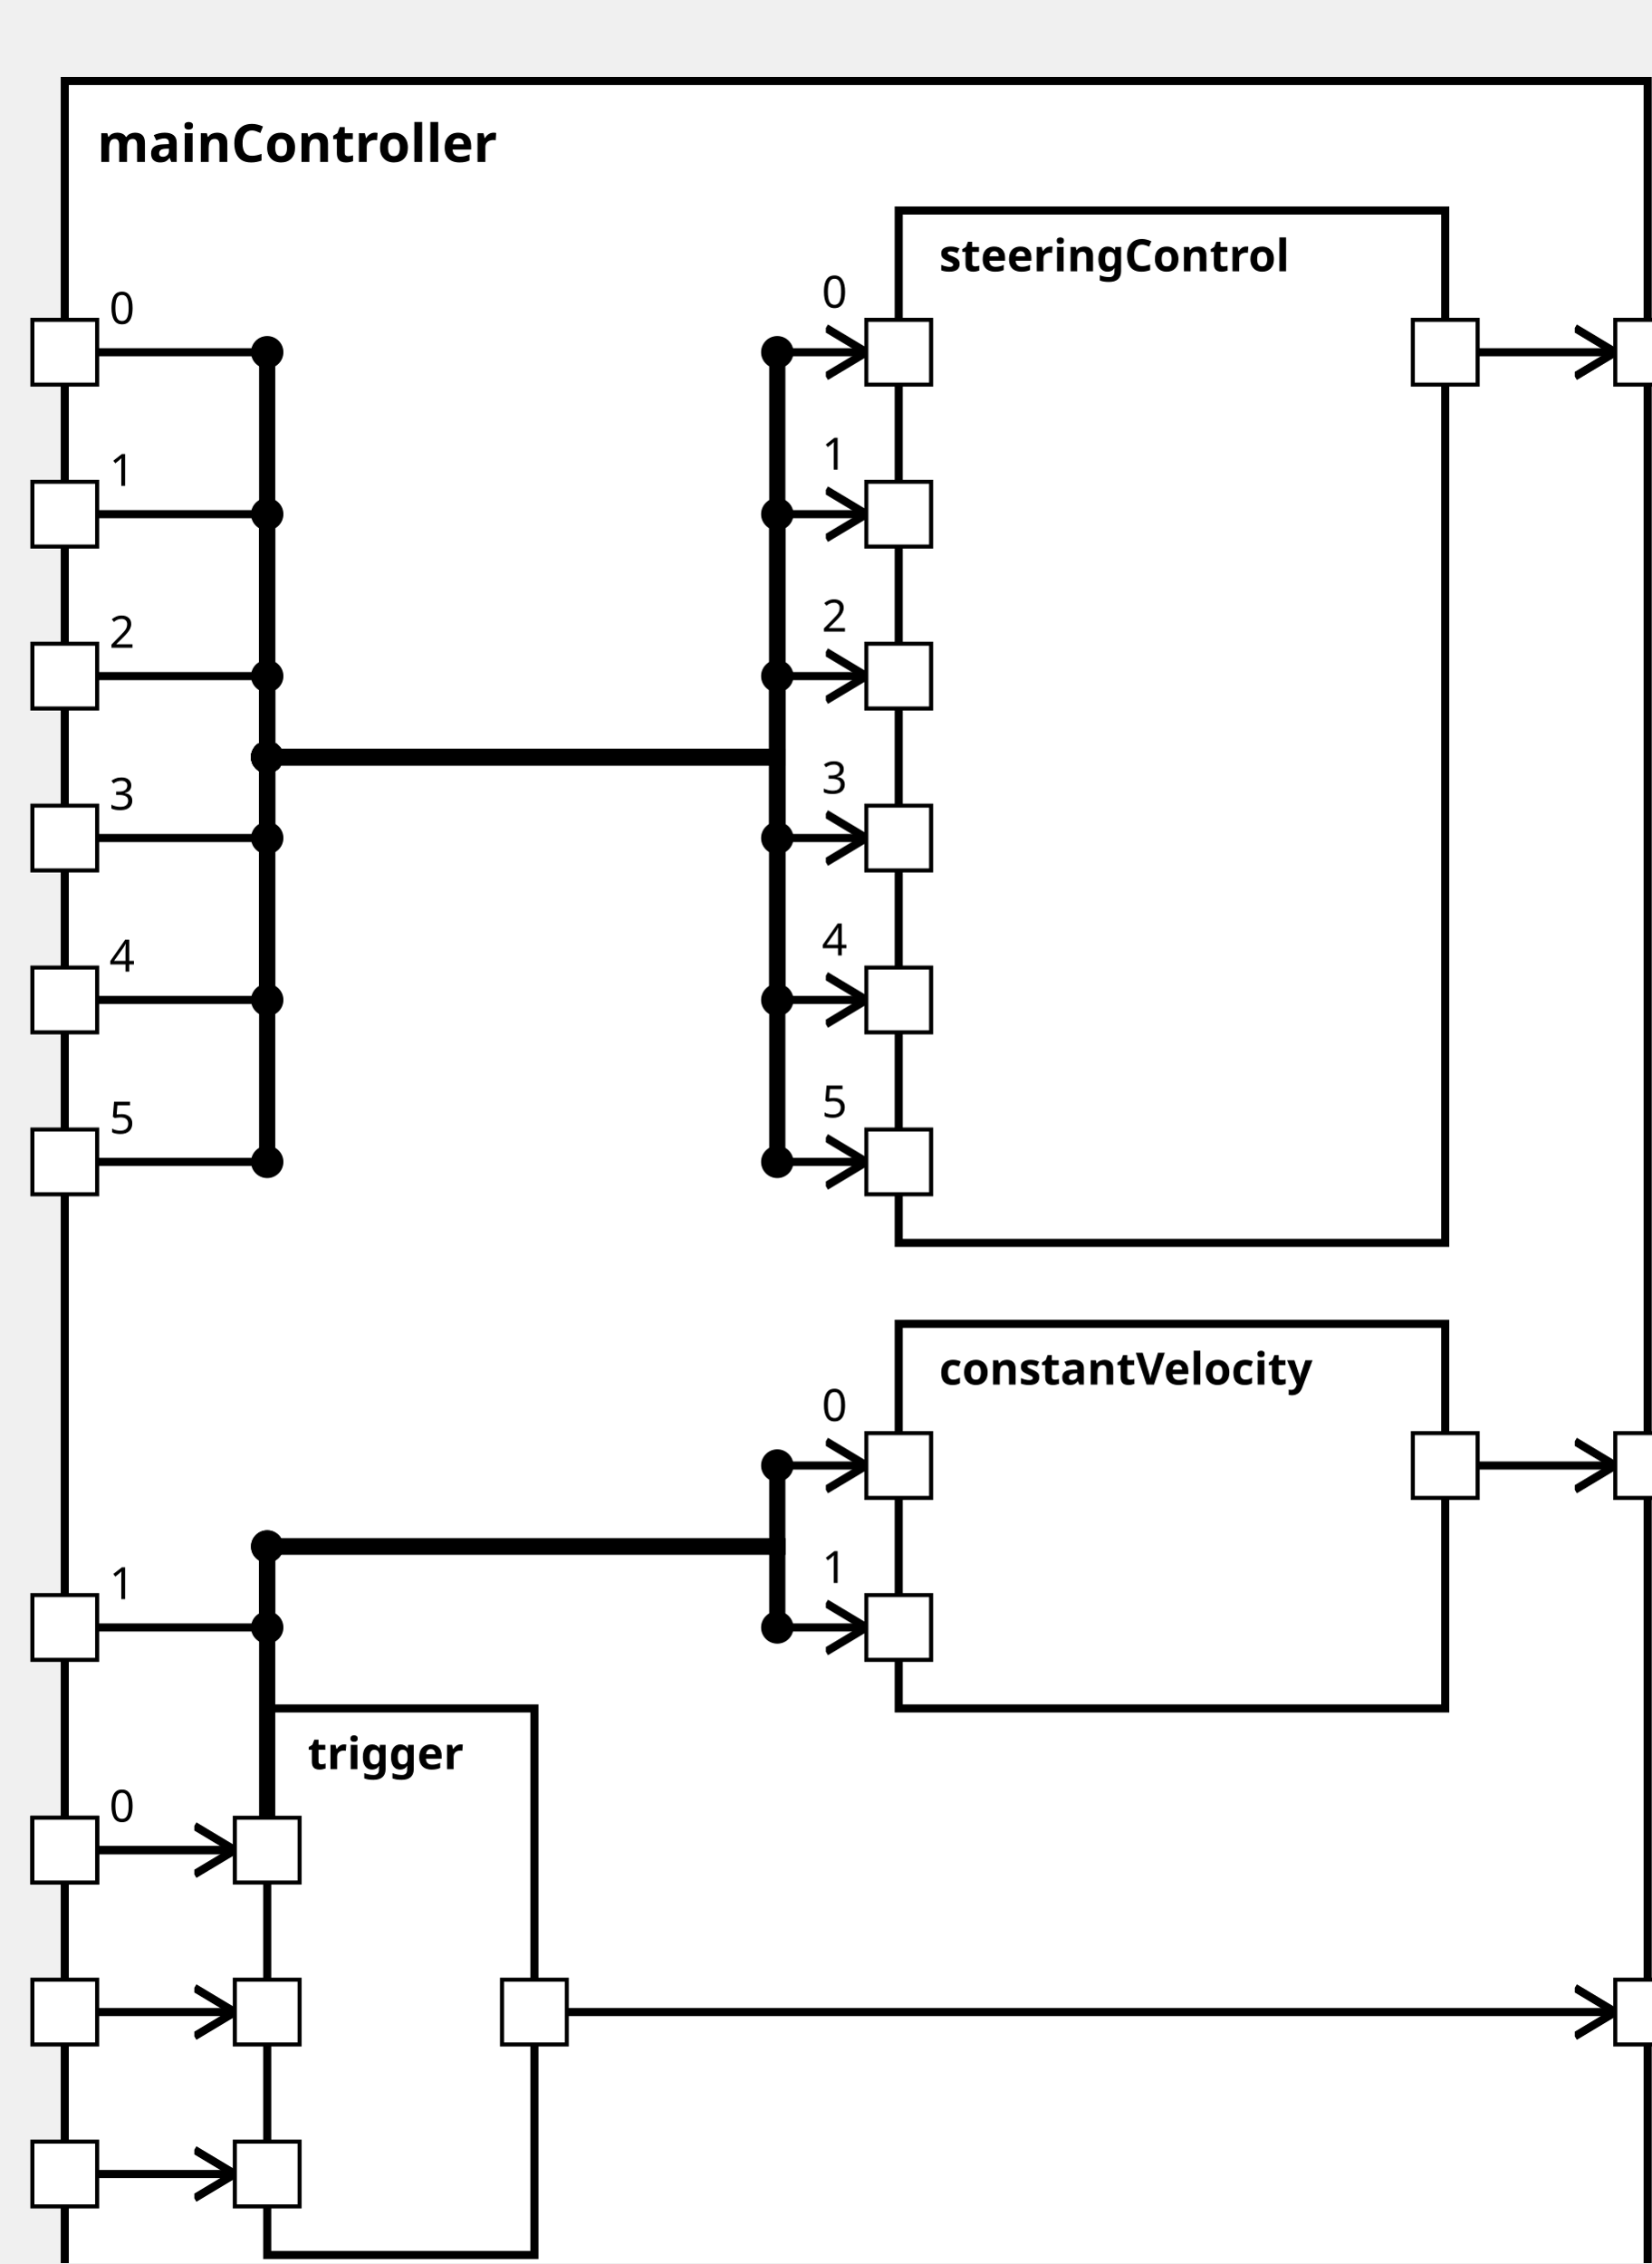
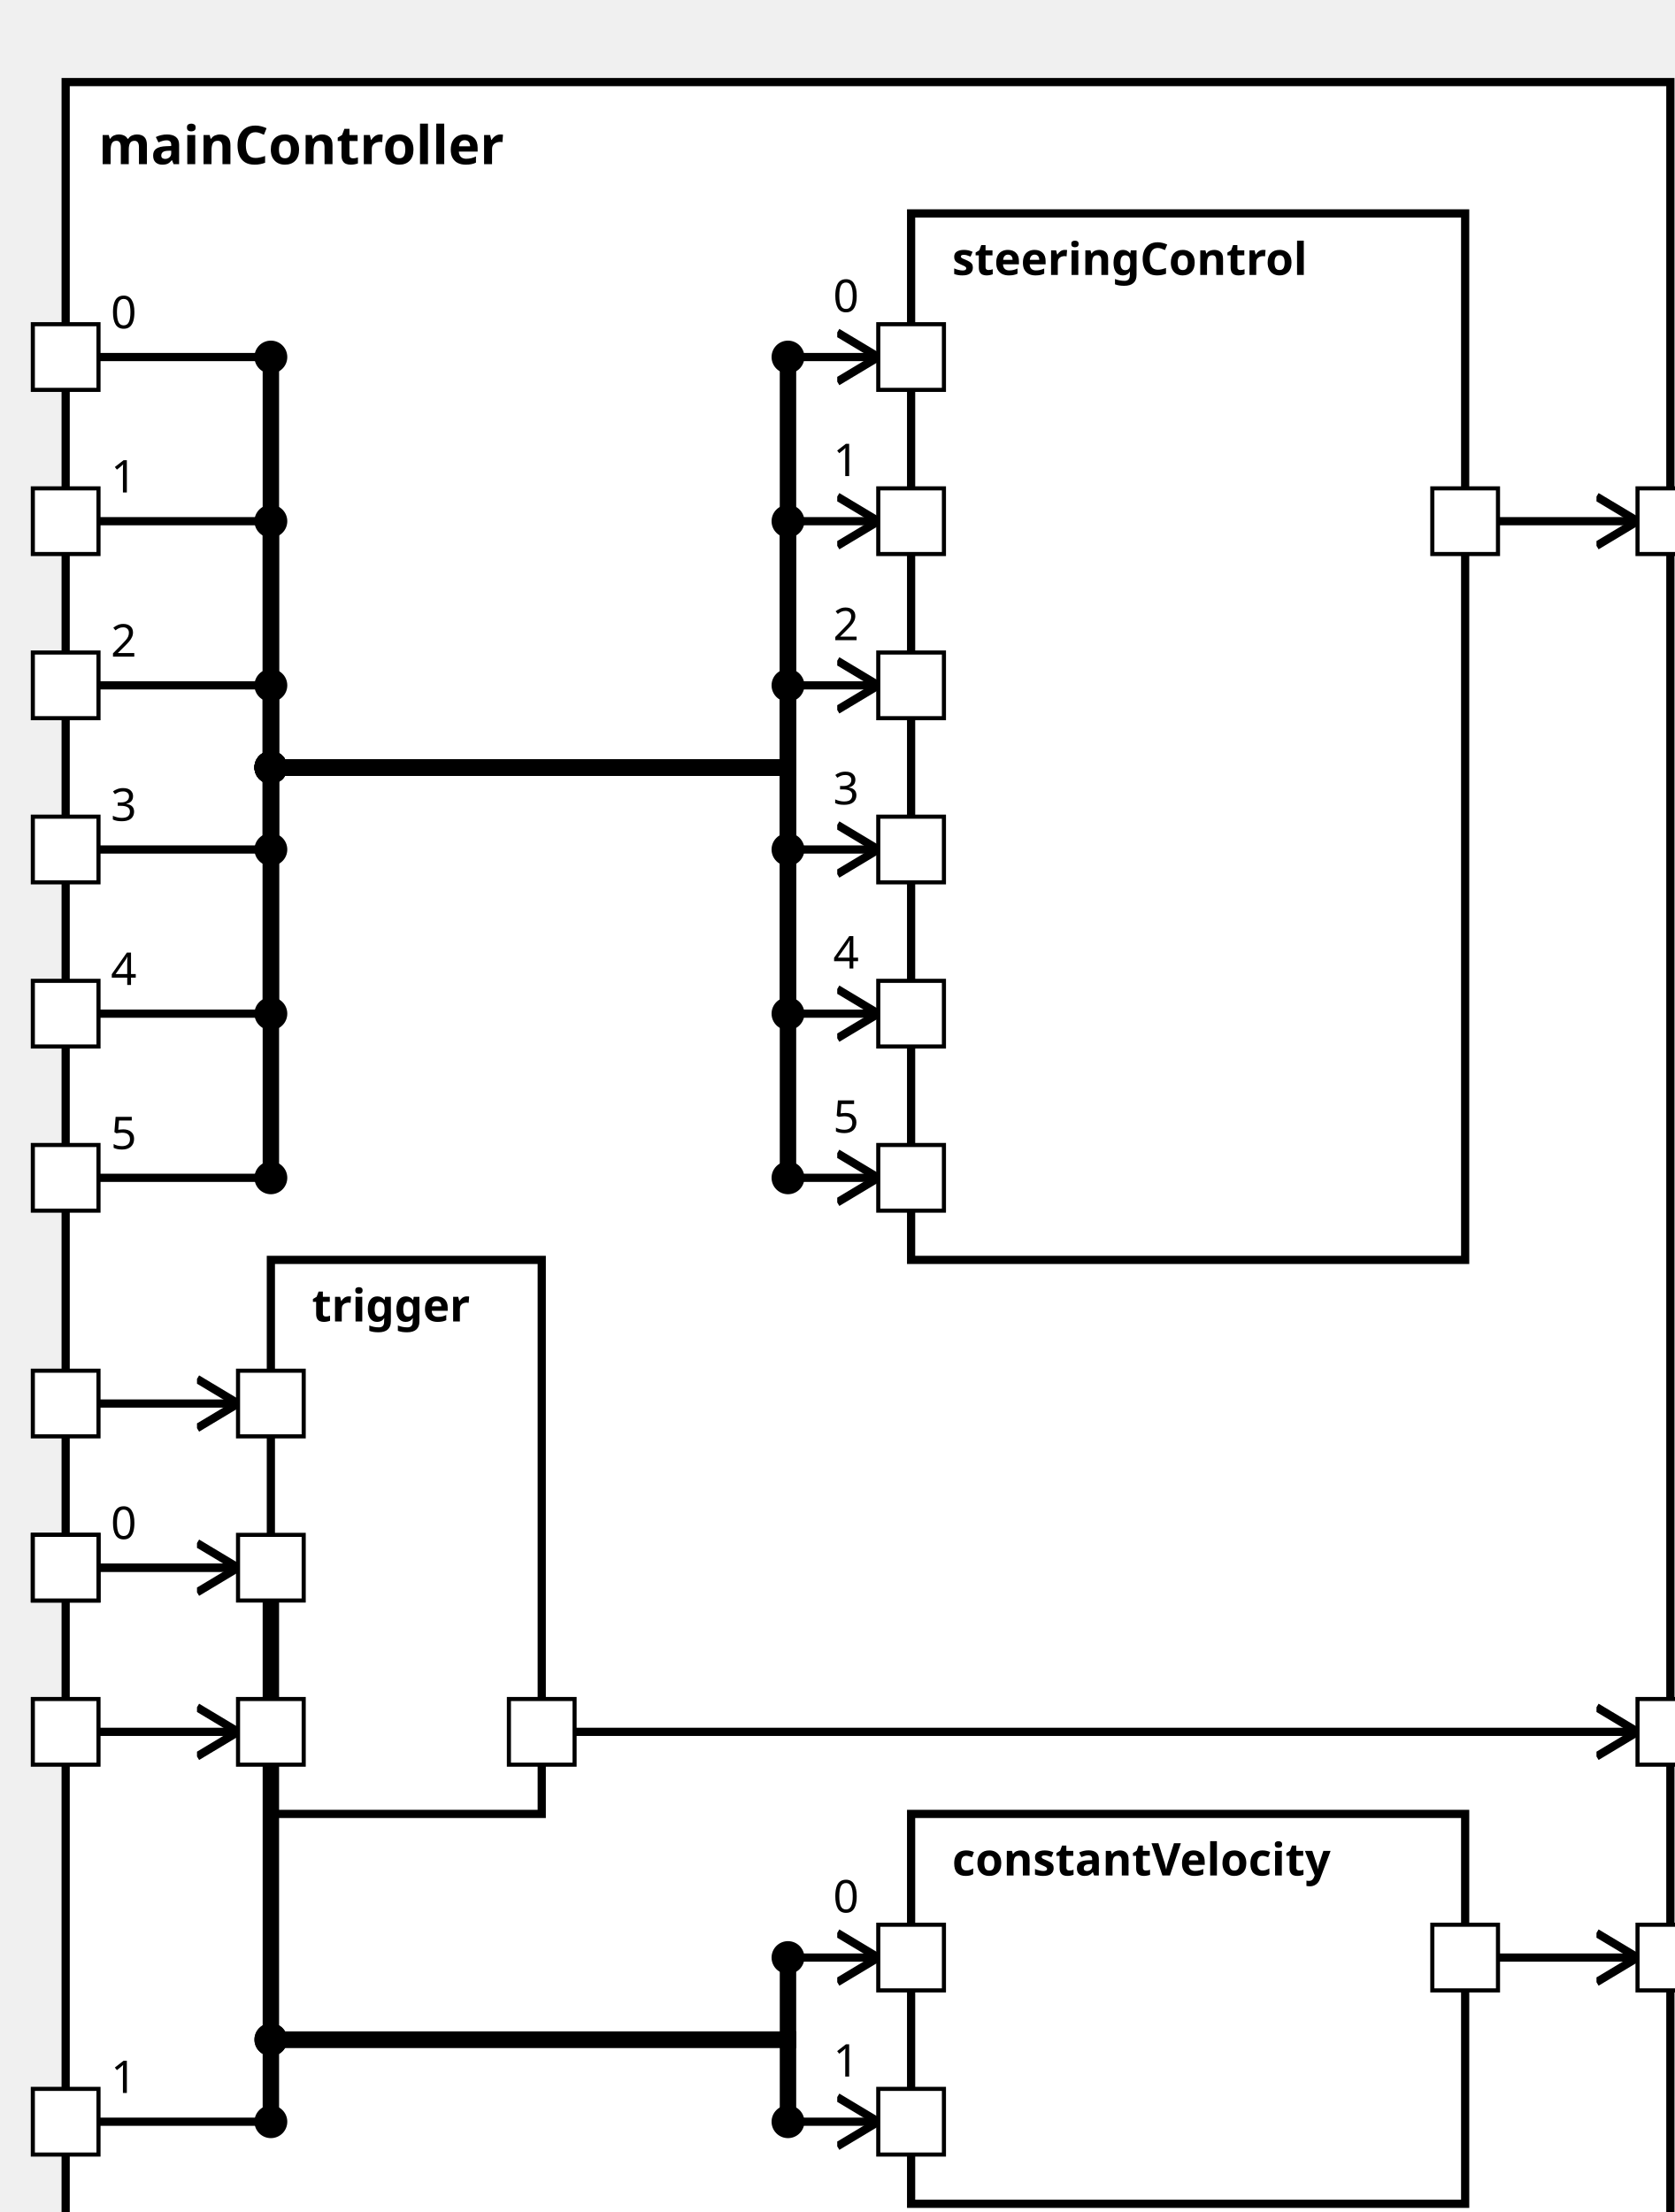
<svg xmlns="http://www.w3.org/2000/svg" xmlns:xlink="http://www.w3.org/1999/xlink" width="100%" height="100%" version="1.1">
  <svg version="1.1">
    <g transform="translate(16 20)">
-       <rect id="51" width="391" height="557" style="fill:white;stroke:black;stroke-width:2;fill-opacity:1.0;stroke-opacity:1.0" />
+       <rect id="50" width="391" height="537" style="fill:white;stroke:black;stroke-width:2;fill-opacity:1.0;stroke-opacity:1.0" />
      <text x="8" y="20" style="font-weight: bold" font-family="Verdana" font-size="13" fill="black">
            mainController
    </text>
    </g>
  </svg>
  <g transform="translate(222 52)">
-     <rect data-name="simulator1.mainController.steeringControl" id="54" width="135" height="255" style="                 fill:white;             stroke:black;             stroke-width:2;             fill-opacity:1.0;             stroke-opacity:1.0" />
+     <rect data-name="simulator1.mainController.steeringControl" id="53" width="135" height="255" style="                 fill:white;             stroke:black;             stroke-width:2;             fill-opacity:1.0;             stroke-opacity:1.0" />
    <text x="10" y="15" alignment-baseline="middle" style="font-weight: bold" font-family="Verdana" font-size="11" fill="black">
    steeringControl
    </text>
  </g>
-   <g transform="translate(222 327)">
-     <rect data-name="simulator1.mainController.constantVelocity" id="55" width="135" height="95" style="                 fill:white;             stroke:black;             stroke-width:2;             fill-opacity:1.0;             stroke-opacity:1.0" />
+   <g transform="translate(222 442)">
+     <rect data-name="simulator1.mainController.constantVelocity" id="54" width="135" height="95" style="                 fill:white;             stroke:black;             stroke-width:2;             fill-opacity:1.0;             stroke-opacity:1.0" />
    <text x="10" y="15" alignment-baseline="middle" style="font-weight: bold" font-family="Verdana" font-size="11" fill="black">
    constantVelocity
    </text>
  </g>
-   <g transform="translate(66 422)">
-     <rect data-name="simulator1.mainController.trigger" id="53" width="66" height="135" style="                 fill:white;             stroke:black;             stroke-width:2;             fill-opacity:1.0;             stroke-opacity:1.0" />
+   <g transform="translate(66 307)">
+     <rect data-name="simulator1.mainController.trigger" id="52" width="66" height="135" style="                 fill:white;             stroke:black;             stroke-width:2;             fill-opacity:1.0;             stroke-opacity:1.0" />
    <text x="10" y="15" alignment-baseline="middle" style="font-weight: bold" font-family="Verdana" font-size="11" fill="black">
    trigger
    </text>
  </g>
  <defs>
    <marker id="0,0,0" markerWidth="13" markerHeight="13" refX="5" refY="5" orient="auto">
      <polyline points="0,2 5,5 0,8" style="fill:none; stroke:rgb(0,0,0);                     stroke-width:1" />
    </marker>
  </defs>
-   <line stroke-linecap="square" x1="365" y1="362" x2="399" y2="362" style="stroke:rgb(0, 0,0);             stroke-width:2;                 marker-end: url(#0,0,0)             " />
-   <line stroke-linecap="square" x1="365" y1="87" x2="399" y2="87" style="stroke:rgb(0, 0,0);             stroke-width:2;                 marker-end: url(#0,0,0)             " />
-   <line stroke-linecap="square" x1="140" y1="497" x2="399" y2="497" style="stroke:rgb(0, 0,0);             stroke-width:2;                 marker-end: url(#0,0,0)             " />
-   <line stroke-linecap="square" x1="24" y1="457" x2="66" y2="457" style="stroke:rgb(0, 0,0);             stroke-width:2; " />
-   <text x="27" y="450" alignment-baseline="middle" font-family="Verdana" font-size="11" fill="black">
-     0
-     </text>
-   <line stroke-linecap="square" x1="66" y1="457" x2="66" y2="382" style="stroke:rgb(0, 0,0);             stroke-width:4; " />
-   <circle cx="66" cy="457" r="4" fill="black" />
-   <line stroke-linecap="square" x1="66" y1="382" x2="192" y2="382" style="stroke:rgb(0, 0,0);             stroke-width:4; " />
+   <line stroke-linecap="square" x1="365" y1="477" x2="399" y2="477" style="stroke:rgb(0, 0,0);             stroke-width:2;                 marker-end: url(#0,0,0)             " />
+   <line stroke-linecap="square" x1="365" y1="127" x2="399" y2="127" style="stroke:rgb(0, 0,0);             stroke-width:2;                 marker-end: url(#0,0,0)             " />
+   <line stroke-linecap="square" x1="140" y1="422" x2="399" y2="422" style="stroke:rgb(0, 0,0);             stroke-width:2;                 marker-end: url(#0,0,0)             " />
+   <line stroke-linecap="square" x1="24" y1="382" x2="66" y2="382" style="stroke:rgb(0, 0,0);             stroke-width:2; " />
+   <text x="27" y="375" alignment-baseline="middle" font-family="Verdana" font-size="11" fill="black">
+     0
+     </text>
+   <line stroke-linecap="square" x1="66" y1="382" x2="66" y2="497" style="stroke:rgb(0, 0,0);             stroke-width:4; " />
  <circle cx="66" cy="382" r="4" fill="black" />
-   <line stroke-linecap="square" x1="192" y1="382" x2="192" y2="362" style="stroke:rgb(0, 0,0);             stroke-width:4; " />
-   <line stroke-linecap="square" x1="192" y1="362" x2="214" y2="362" style="stroke:rgb(0, 0,0);             stroke-width:2;                 marker-end: url(#0,0,0)             " />
-   <text x="203" y="351" alignment-baseline="middle" font-family="Verdana" font-size="11" fill="black">
-     0
-     </text>
-   <circle cx="192" cy="362" r="4" fill="black" />
-   <line stroke-linecap="square" x1="24" y1="402" x2="66" y2="402" style="stroke:rgb(0, 0,0);             stroke-width:2; " />
-   <text x="27" y="395" alignment-baseline="middle" font-family="Verdana" font-size="11" fill="black">
-     1
-     </text>
-   <line stroke-linecap="square" x1="66" y1="402" x2="66" y2="382" style="stroke:rgb(0, 0,0);             stroke-width:4; " />
-   <circle cx="66" cy="402" r="4" fill="black" />
-   <line stroke-linecap="square" x1="66" y1="382" x2="192" y2="382" style="stroke:rgb(0, 0,0);             stroke-width:4; " />
-   <circle cx="66" cy="382" r="4" fill="black" />
-   <line stroke-linecap="square" x1="192" y1="382" x2="192" y2="402" style="stroke:rgb(0, 0,0);             stroke-width:4; " />
-   <line stroke-linecap="square" x1="192" y1="402" x2="214" y2="402" style="stroke:rgb(0, 0,0);             stroke-width:2;                 marker-end: url(#0,0,0)             " />
-   <text x="203" y="391" alignment-baseline="middle" font-family="Verdana" font-size="11" fill="black">
-     1
-     </text>
-   <circle cx="192" cy="402" r="4" fill="black" />
+   <line stroke-linecap="square" x1="66" y1="497" x2="192" y2="497" style="stroke:rgb(0, 0,0);             stroke-width:4; " />
+   <circle cx="66" cy="497" r="4" fill="black" />
+   <line stroke-linecap="square" x1="192" y1="497" x2="192" y2="477" style="stroke:rgb(0, 0,0);             stroke-width:4; " />
+   <line stroke-linecap="square" x1="192" y1="477" x2="214" y2="477" style="stroke:rgb(0, 0,0);             stroke-width:2;                 marker-end: url(#0,0,0)             " />
+   <text x="203" y="466" alignment-baseline="middle" font-family="Verdana" font-size="11" fill="black">
+     0
+     </text>
+   <circle cx="192" cy="477" r="4" fill="black" />
+   <line stroke-linecap="square" x1="24" y1="517" x2="66" y2="517" style="stroke:rgb(0, 0,0);             stroke-width:2; " />
+   <text x="27" y="510" alignment-baseline="middle" font-family="Verdana" font-size="11" fill="black">
+     1
+     </text>
+   <line stroke-linecap="square" x1="66" y1="517" x2="66" y2="497" style="stroke:rgb(0, 0,0);             stroke-width:4; " />
+   <circle cx="66" cy="517" r="4" fill="black" />
+   <line stroke-linecap="square" x1="66" y1="497" x2="192" y2="497" style="stroke:rgb(0, 0,0);             stroke-width:4; " />
+   <circle cx="66" cy="497" r="4" fill="black" />
+   <line stroke-linecap="square" x1="192" y1="497" x2="192" y2="517" style="stroke:rgb(0, 0,0);             stroke-width:4; " />
+   <line stroke-linecap="square" x1="192" y1="517" x2="214" y2="517" style="stroke:rgb(0, 0,0);             stroke-width:2;                 marker-end: url(#0,0,0)             " />
+   <text x="203" y="506" alignment-baseline="middle" font-family="Verdana" font-size="11" fill="black">
+     1
+     </text>
+   <circle cx="192" cy="517" r="4" fill="black" />
  <line stroke-linecap="square" x1="24" y1="87" x2="66" y2="87" style="stroke:rgb(0, 0,0);             stroke-width:2; " />
  <text x="27" y="80" alignment-baseline="middle" font-family="Verdana" font-size="11" fill="black">
    0
    </text>
  <line stroke-linecap="square" x1="66" y1="87" x2="66" y2="187" style="stroke:rgb(0, 0,0);             stroke-width:4; " />
  <circle cx="66" cy="87" r="4" fill="black" />
  <line stroke-linecap="square" x1="66" y1="187" x2="192" y2="187" style="stroke:rgb(0, 0,0);             stroke-width:4; " />
  <circle cx="66" cy="187" r="4" fill="black" />
  <line stroke-linecap="square" x1="192" y1="187" x2="192" y2="87" style="stroke:rgb(0, 0,0);             stroke-width:4; " />
  <line stroke-linecap="square" x1="192" y1="87" x2="214" y2="87" style="stroke:rgb(0, 0,0);             stroke-width:2;                 marker-end: url(#0,0,0)             " />
  <text x="203" y="76" alignment-baseline="middle" font-family="Verdana" font-size="11" fill="black">
    0
    </text>
  <circle cx="192" cy="87" r="4" fill="black" />
  <line stroke-linecap="square" x1="24" y1="127" x2="66" y2="127" style="stroke:rgb(0, 0,0);             stroke-width:2; " />
  <text x="27" y="120" alignment-baseline="middle" font-family="Verdana" font-size="11" fill="black">
    1
    </text>
  <line stroke-linecap="square" x1="66" y1="127" x2="66" y2="187" style="stroke:rgb(0, 0,0);             stroke-width:4; " />
  <circle cx="66" cy="127" r="4" fill="black" />
  <line stroke-linecap="square" x1="66" y1="187" x2="192" y2="187" style="stroke:rgb(0, 0,0);             stroke-width:4; " />
  <circle cx="66" cy="187" r="4" fill="black" />
  <line stroke-linecap="square" x1="192" y1="187" x2="192" y2="127" style="stroke:rgb(0, 0,0);             stroke-width:4; " />
  <line stroke-linecap="square" x1="192" y1="127" x2="214" y2="127" style="stroke:rgb(0, 0,0);             stroke-width:2;                 marker-end: url(#0,0,0)             " />
  <text x="203" y="116" alignment-baseline="middle" font-family="Verdana" font-size="11" fill="black">
    1
    </text>
  <circle cx="192" cy="127" r="4" fill="black" />
  <line stroke-linecap="square" x1="24" y1="167" x2="66" y2="167" style="stroke:rgb(0, 0,0);             stroke-width:2; " />
  <text x="27" y="160" alignment-baseline="middle" font-family="Verdana" font-size="11" fill="black">
    2
    </text>
  <line stroke-linecap="square" x1="66" y1="167" x2="66" y2="187" style="stroke:rgb(0, 0,0);             stroke-width:4; " />
  <circle cx="66" cy="167" r="4" fill="black" />
  <line stroke-linecap="square" x1="66" y1="187" x2="192" y2="187" style="stroke:rgb(0, 0,0);             stroke-width:4; " />
  <circle cx="66" cy="187" r="4" fill="black" />
  <line stroke-linecap="square" x1="192" y1="187" x2="192" y2="167" style="stroke:rgb(0, 0,0);             stroke-width:4; " />
  <line stroke-linecap="square" x1="192" y1="167" x2="214" y2="167" style="stroke:rgb(0, 0,0);             stroke-width:2;                 marker-end: url(#0,0,0)             " />
  <text x="203" y="156" alignment-baseline="middle" font-family="Verdana" font-size="11" fill="black">
    2
    </text>
  <circle cx="192" cy="167" r="4" fill="black" />
  <line stroke-linecap="square" x1="24" y1="207" x2="66" y2="207" style="stroke:rgb(0, 0,0);             stroke-width:2; " />
  <text x="27" y="200" alignment-baseline="middle" font-family="Verdana" font-size="11" fill="black">
    3
    </text>
  <line stroke-linecap="square" x1="66" y1="207" x2="66" y2="187" style="stroke:rgb(0, 0,0);             stroke-width:4; " />
  <circle cx="66" cy="207" r="4" fill="black" />
  <line stroke-linecap="square" x1="66" y1="187" x2="192" y2="187" style="stroke:rgb(0, 0,0);             stroke-width:4; " />
  <circle cx="66" cy="187" r="4" fill="black" />
  <line stroke-linecap="square" x1="192" y1="187" x2="192" y2="207" style="stroke:rgb(0, 0,0);             stroke-width:4; " />
  <line stroke-linecap="square" x1="192" y1="207" x2="214" y2="207" style="stroke:rgb(0, 0,0);             stroke-width:2;                 marker-end: url(#0,0,0)             " />
  <text x="203" y="196" alignment-baseline="middle" font-family="Verdana" font-size="11" fill="black">
    3
    </text>
  <circle cx="192" cy="207" r="4" fill="black" />
  <line stroke-linecap="square" x1="24" y1="247" x2="66" y2="247" style="stroke:rgb(0, 0,0);             stroke-width:2; " />
  <text x="27" y="240" alignment-baseline="middle" font-family="Verdana" font-size="11" fill="black">
    4
    </text>
  <line stroke-linecap="square" x1="66" y1="247" x2="66" y2="187" style="stroke:rgb(0, 0,0);             stroke-width:4; " />
  <circle cx="66" cy="247" r="4" fill="black" />
  <line stroke-linecap="square" x1="66" y1="187" x2="192" y2="187" style="stroke:rgb(0, 0,0);             stroke-width:4; " />
  <circle cx="66" cy="187" r="4" fill="black" />
  <line stroke-linecap="square" x1="192" y1="187" x2="192" y2="247" style="stroke:rgb(0, 0,0);             stroke-width:4; " />
  <line stroke-linecap="square" x1="192" y1="247" x2="214" y2="247" style="stroke:rgb(0, 0,0);             stroke-width:2;                 marker-end: url(#0,0,0)             " />
  <text x="203" y="236" alignment-baseline="middle" font-family="Verdana" font-size="11" fill="black">
    4
    </text>
  <circle cx="192" cy="247" r="4" fill="black" />
  <line stroke-linecap="square" x1="24" y1="287" x2="66" y2="287" style="stroke:rgb(0, 0,0);             stroke-width:2; " />
  <text x="27" y="280" alignment-baseline="middle" font-family="Verdana" font-size="11" fill="black">
    5
    </text>
  <line stroke-linecap="square" x1="66" y1="287" x2="66" y2="187" style="stroke:rgb(0, 0,0);             stroke-width:4; " />
  <circle cx="66" cy="287" r="4" fill="black" />
  <line stroke-linecap="square" x1="66" y1="187" x2="192" y2="187" style="stroke:rgb(0, 0,0);             stroke-width:4; " />
  <circle cx="66" cy="187" r="4" fill="black" />
  <line stroke-linecap="square" x1="192" y1="187" x2="192" y2="287" style="stroke:rgb(0, 0,0);             stroke-width:4; " />
  <line stroke-linecap="square" x1="192" y1="287" x2="214" y2="287" style="stroke:rgb(0, 0,0);             stroke-width:2;                 marker-end: url(#0,0,0)             " />
  <text x="203" y="276" alignment-baseline="middle" font-family="Verdana" font-size="11" fill="black">
    5
    </text>
  <circle cx="192" cy="287" r="4" fill="black" />
-   <line stroke-linecap="square" x1="24" y1="497" x2="58" y2="497" style="stroke:rgb(0, 0,0);             stroke-width:2;                 marker-end: url(#0,0,0)             " />
-   <line stroke-linecap="square" x1="24" y1="537" x2="58" y2="537" style="stroke:rgb(0, 0,0);             stroke-width:2;                 marker-end: url(#0,0,0)             " />
-   <line stroke-linecap="square" x1="24" y1="457" x2="58" y2="457" style="stroke:rgb(0, 0,0);             stroke-width:2;                 marker-end: url(#0,0,0)             " />
+   <line stroke-linecap="square" x1="24" y1="422" x2="58" y2="422" style="stroke:rgb(0, 0,0);             stroke-width:2;                 marker-end: url(#0,0,0)             " />
+   <line stroke-linecap="square" x1="24" y1="342" x2="58" y2="342" style="stroke:rgb(0, 0,0);             stroke-width:2;                 marker-end: url(#0,0,0)             " />
+   <line stroke-linecap="square" x1="24" y1="382" x2="58" y2="382" style="stroke:rgb(0, 0,0);             stroke-width:2;                 marker-end: url(#0,0,0)             " />
  <defs>
    <rect id="port" x="0" y="0" width="16" height="16" style="fill:white;stroke:rgb(0,0,0);stroke-width:1;fill-opacity:1.0;stroke-opacity:1.0" />
  </defs>
-   <use x="349" y="354" xlink:href="#port" />
-   <text text-anchor="end" alignment-baseline="middle" x="346" y="364" transform="rotate(0,346,364)" style="font-weight: regular" font-family="Verdana" font-size="9" fill="black">
- 
- </text>
-   <use x="399" y="354" xlink:href="#port" />
-   <text text-anchor="start" alignment-baseline="middle" x="419" y="364" transform="rotate(0,419,364)" style="font-weight: regular" font-family="Verdana" font-size="9" fill="black">
- 
- </text>
-   <use x="349" y="79" xlink:href="#port" />
-   <text text-anchor="end" alignment-baseline="middle" x="346" y="89" transform="rotate(0,346,89)" style="font-weight: regular" font-family="Verdana" font-size="9" fill="black">
- 
- </text>
-   <use x="399" y="79" xlink:href="#port" />
-   <text text-anchor="start" alignment-baseline="middle" x="419" y="89" transform="rotate(0,419,89)" style="font-weight: regular" font-family="Verdana" font-size="9" fill="black">
- 
- </text>
-   <use x="124" y="489" xlink:href="#port" />
-   <text text-anchor="end" alignment-baseline="middle" x="121" y="499" transform="rotate(0,121,499)" style="font-weight: regular" font-family="Verdana" font-size="9" fill="black">
- 
- </text>
-   <use x="399" y="489" xlink:href="#port" />
-   <text text-anchor="start" alignment-baseline="middle" x="419" y="499" transform="rotate(0,419,499)" style="font-weight: regular" font-family="Verdana" font-size="9" fill="black">
- 
- </text>
-   <use x="8" y="449" xlink:href="#port" />
-   <text text-anchor="end" alignment-baseline="middle" x="4" y="459" transform="rotate(0,4,459)" style="font-weight: regular" font-family="Verdana" font-size="9" fill="black">
- 
- </text>
-   <use x="214" y="354" xlink:href="#port" />
-   <text text-anchor="start" alignment-baseline="middle" x="233" y="364" transform="rotate(0,233,364)" style="font-weight: regular" font-family="Verdana" font-size="9" fill="black">
- 
- </text>
-   <use x="8" y="394" xlink:href="#port" />
-   <text text-anchor="end" alignment-baseline="middle" x="4" y="404" transform="rotate(0,4,404)" style="font-weight: regular" font-family="Verdana" font-size="9" fill="black">
- 
- </text>
-   <use x="214" y="394" xlink:href="#port" />
-   <text text-anchor="start" alignment-baseline="middle" x="233" y="404" transform="rotate(0,233,404)" style="font-weight: regular" font-family="Verdana" font-size="9" fill="black">
+   <use x="349" y="469" xlink:href="#port" />
+   <text text-anchor="end" alignment-baseline="middle" x="346" y="479" transform="rotate(0,346,479)" style="font-weight: regular" font-family="Verdana" font-size="9" fill="black">
+ 
+ </text>
+   <use x="399" y="469" xlink:href="#port" />
+   <text text-anchor="start" alignment-baseline="middle" x="419" y="479" transform="rotate(0,419,479)" style="font-weight: regular" font-family="Verdana" font-size="9" fill="black">
+ 
+ </text>
+   <use x="349" y="119" xlink:href="#port" />
+   <text text-anchor="end" alignment-baseline="middle" x="346" y="129" transform="rotate(0,346,129)" style="font-weight: regular" font-family="Verdana" font-size="9" fill="black">
+ 
+ </text>
+   <use x="399" y="119" xlink:href="#port" />
+   <text text-anchor="start" alignment-baseline="middle" x="419" y="129" transform="rotate(0,419,129)" style="font-weight: regular" font-family="Verdana" font-size="9" fill="black">
+ 
+ </text>
+   <use x="124" y="414" xlink:href="#port" />
+   <text text-anchor="end" alignment-baseline="middle" x="121" y="424" transform="rotate(0,121,424)" style="font-weight: regular" font-family="Verdana" font-size="9" fill="black">
+ 
+ </text>
+   <use x="399" y="414" xlink:href="#port" />
+   <text text-anchor="start" alignment-baseline="middle" x="419" y="424" transform="rotate(0,419,424)" style="font-weight: regular" font-family="Verdana" font-size="9" fill="black">
+ 
+ </text>
+   <use x="8" y="374" xlink:href="#port" />
+   <text text-anchor="end" alignment-baseline="middle" x="4" y="384" transform="rotate(0,4,384)" style="font-weight: regular" font-family="Verdana" font-size="9" fill="black">
+ 
+ </text>
+   <use x="214" y="469" xlink:href="#port" />
+   <text text-anchor="start" alignment-baseline="middle" x="233" y="479" transform="rotate(0,233,479)" style="font-weight: regular" font-family="Verdana" font-size="9" fill="black">
+ 
+ </text>
+   <use x="8" y="509" xlink:href="#port" />
+   <text text-anchor="end" alignment-baseline="middle" x="4" y="519" transform="rotate(0,4,519)" style="font-weight: regular" font-family="Verdana" font-size="9" fill="black">
+ 
+ </text>
+   <use x="214" y="509" xlink:href="#port" />
+   <text text-anchor="start" alignment-baseline="middle" x="233" y="519" transform="rotate(0,233,519)" style="font-weight: regular" font-family="Verdana" font-size="9" fill="black">

</text>
  <use x="8" y="79" xlink:href="#port" />
  <text text-anchor="end" alignment-baseline="middle" x="4" y="89" transform="rotate(0,4,89)" style="font-weight: regular" font-family="Verdana" font-size="9" fill="black">

</text>
  <use x="214" y="79" xlink:href="#port" />
  <text text-anchor="start" alignment-baseline="middle" x="233" y="89" transform="rotate(0,233,89)" style="font-weight: regular" font-family="Verdana" font-size="9" fill="black">

</text>
  <use x="8" y="119" xlink:href="#port" />
  <text text-anchor="end" alignment-baseline="middle" x="4" y="129" transform="rotate(0,4,129)" style="font-weight: regular" font-family="Verdana" font-size="9" fill="black">

</text>
  <use x="214" y="119" xlink:href="#port" />
  <text text-anchor="start" alignment-baseline="middle" x="233" y="129" transform="rotate(0,233,129)" style="font-weight: regular" font-family="Verdana" font-size="9" fill="black">

</text>
  <use x="8" y="159" xlink:href="#port" />
  <text text-anchor="end" alignment-baseline="middle" x="4" y="169" transform="rotate(0,4,169)" style="font-weight: regular" font-family="Verdana" font-size="9" fill="black">

</text>
  <use x="214" y="159" xlink:href="#port" />
  <text text-anchor="start" alignment-baseline="middle" x="233" y="169" transform="rotate(0,233,169)" style="font-weight: regular" font-family="Verdana" font-size="9" fill="black">

</text>
  <use x="8" y="199" xlink:href="#port" />
  <text text-anchor="end" alignment-baseline="middle" x="4" y="209" transform="rotate(0,4,209)" style="font-weight: regular" font-family="Verdana" font-size="9" fill="black">

</text>
  <use x="214" y="199" xlink:href="#port" />
  <text text-anchor="start" alignment-baseline="middle" x="233" y="209" transform="rotate(0,233,209)" style="font-weight: regular" font-family="Verdana" font-size="9" fill="black">

</text>
  <use x="8" y="239" xlink:href="#port" />
  <text text-anchor="end" alignment-baseline="middle" x="4" y="249" transform="rotate(0,4,249)" style="font-weight: regular" font-family="Verdana" font-size="9" fill="black">

</text>
  <use x="214" y="239" xlink:href="#port" />
  <text text-anchor="start" alignment-baseline="middle" x="233" y="249" transform="rotate(0,233,249)" style="font-weight: regular" font-family="Verdana" font-size="9" fill="black">

</text>
  <use x="8" y="279" xlink:href="#port" />
  <text text-anchor="end" alignment-baseline="middle" x="4" y="289" transform="rotate(0,4,289)" style="font-weight: regular" font-family="Verdana" font-size="9" fill="black">

</text>
  <use x="214" y="279" xlink:href="#port" />
  <text text-anchor="start" alignment-baseline="middle" x="233" y="289" transform="rotate(0,233,289)" style="font-weight: regular" font-family="Verdana" font-size="9" fill="black">

</text>
-   <use x="8" y="489" xlink:href="#port" />
-   <text text-anchor="end" alignment-baseline="middle" x="4" y="499" transform="rotate(0,4,499)" style="font-weight: regular" font-family="Verdana" font-size="9" fill="black">
- 
- </text>
-   <use x="58" y="489" xlink:href="#port" />
-   <text text-anchor="start" alignment-baseline="middle" x="77" y="499" transform="rotate(0,77,499)" style="font-weight: regular" font-family="Verdana" font-size="9" fill="black">
- 
- </text>
-   <use x="8" y="529" xlink:href="#port" />
-   <text text-anchor="end" alignment-baseline="middle" x="4" y="539" transform="rotate(0,4,539)" style="font-weight: regular" font-family="Verdana" font-size="9" fill="black">
- 
- </text>
-   <use x="58" y="529" xlink:href="#port" />
-   <text text-anchor="start" alignment-baseline="middle" x="77" y="539" transform="rotate(0,77,539)" style="font-weight: regular" font-family="Verdana" font-size="9" fill="black">
- 
- </text>
-   <use x="8" y="449" xlink:href="#port" />
-   <text text-anchor="end" alignment-baseline="middle" x="4" y="459" transform="rotate(0,4,459)" style="font-weight: regular" font-family="Verdana" font-size="9" fill="black">
- 
- </text>
-   <use x="58" y="449" xlink:href="#port" />
-   <text text-anchor="start" alignment-baseline="middle" x="77" y="459" transform="rotate(0,77,459)" style="font-weight: regular" font-family="Verdana" font-size="9" fill="black">
+   <use x="8" y="414" xlink:href="#port" />
+   <text text-anchor="end" alignment-baseline="middle" x="4" y="424" transform="rotate(0,4,424)" style="font-weight: regular" font-family="Verdana" font-size="9" fill="black">
+ 
+ </text>
+   <use x="58" y="414" xlink:href="#port" />
+   <text text-anchor="start" alignment-baseline="middle" x="77" y="424" transform="rotate(0,77,424)" style="font-weight: regular" font-family="Verdana" font-size="9" fill="black">
+ 
+ </text>
+   <use x="8" y="334" xlink:href="#port" />
+   <text text-anchor="end" alignment-baseline="middle" x="4" y="344" transform="rotate(0,4,344)" style="font-weight: regular" font-family="Verdana" font-size="9" fill="black">
+ 
+ </text>
+   <use x="58" y="334" xlink:href="#port" />
+   <text text-anchor="start" alignment-baseline="middle" x="77" y="344" transform="rotate(0,77,344)" style="font-weight: regular" font-family="Verdana" font-size="9" fill="black">
+ 
+ </text>
+   <use x="8" y="374" xlink:href="#port" />
+   <text text-anchor="end" alignment-baseline="middle" x="4" y="384" transform="rotate(0,4,384)" style="font-weight: regular" font-family="Verdana" font-size="9" fill="black">
+ 
+ </text>
+   <use x="58" y="374" xlink:href="#port" />
+   <text text-anchor="start" alignment-baseline="middle" x="77" y="384" transform="rotate(0,77,384)" style="font-weight: regular" font-family="Verdana" font-size="9" fill="black">

</text>
</svg>
